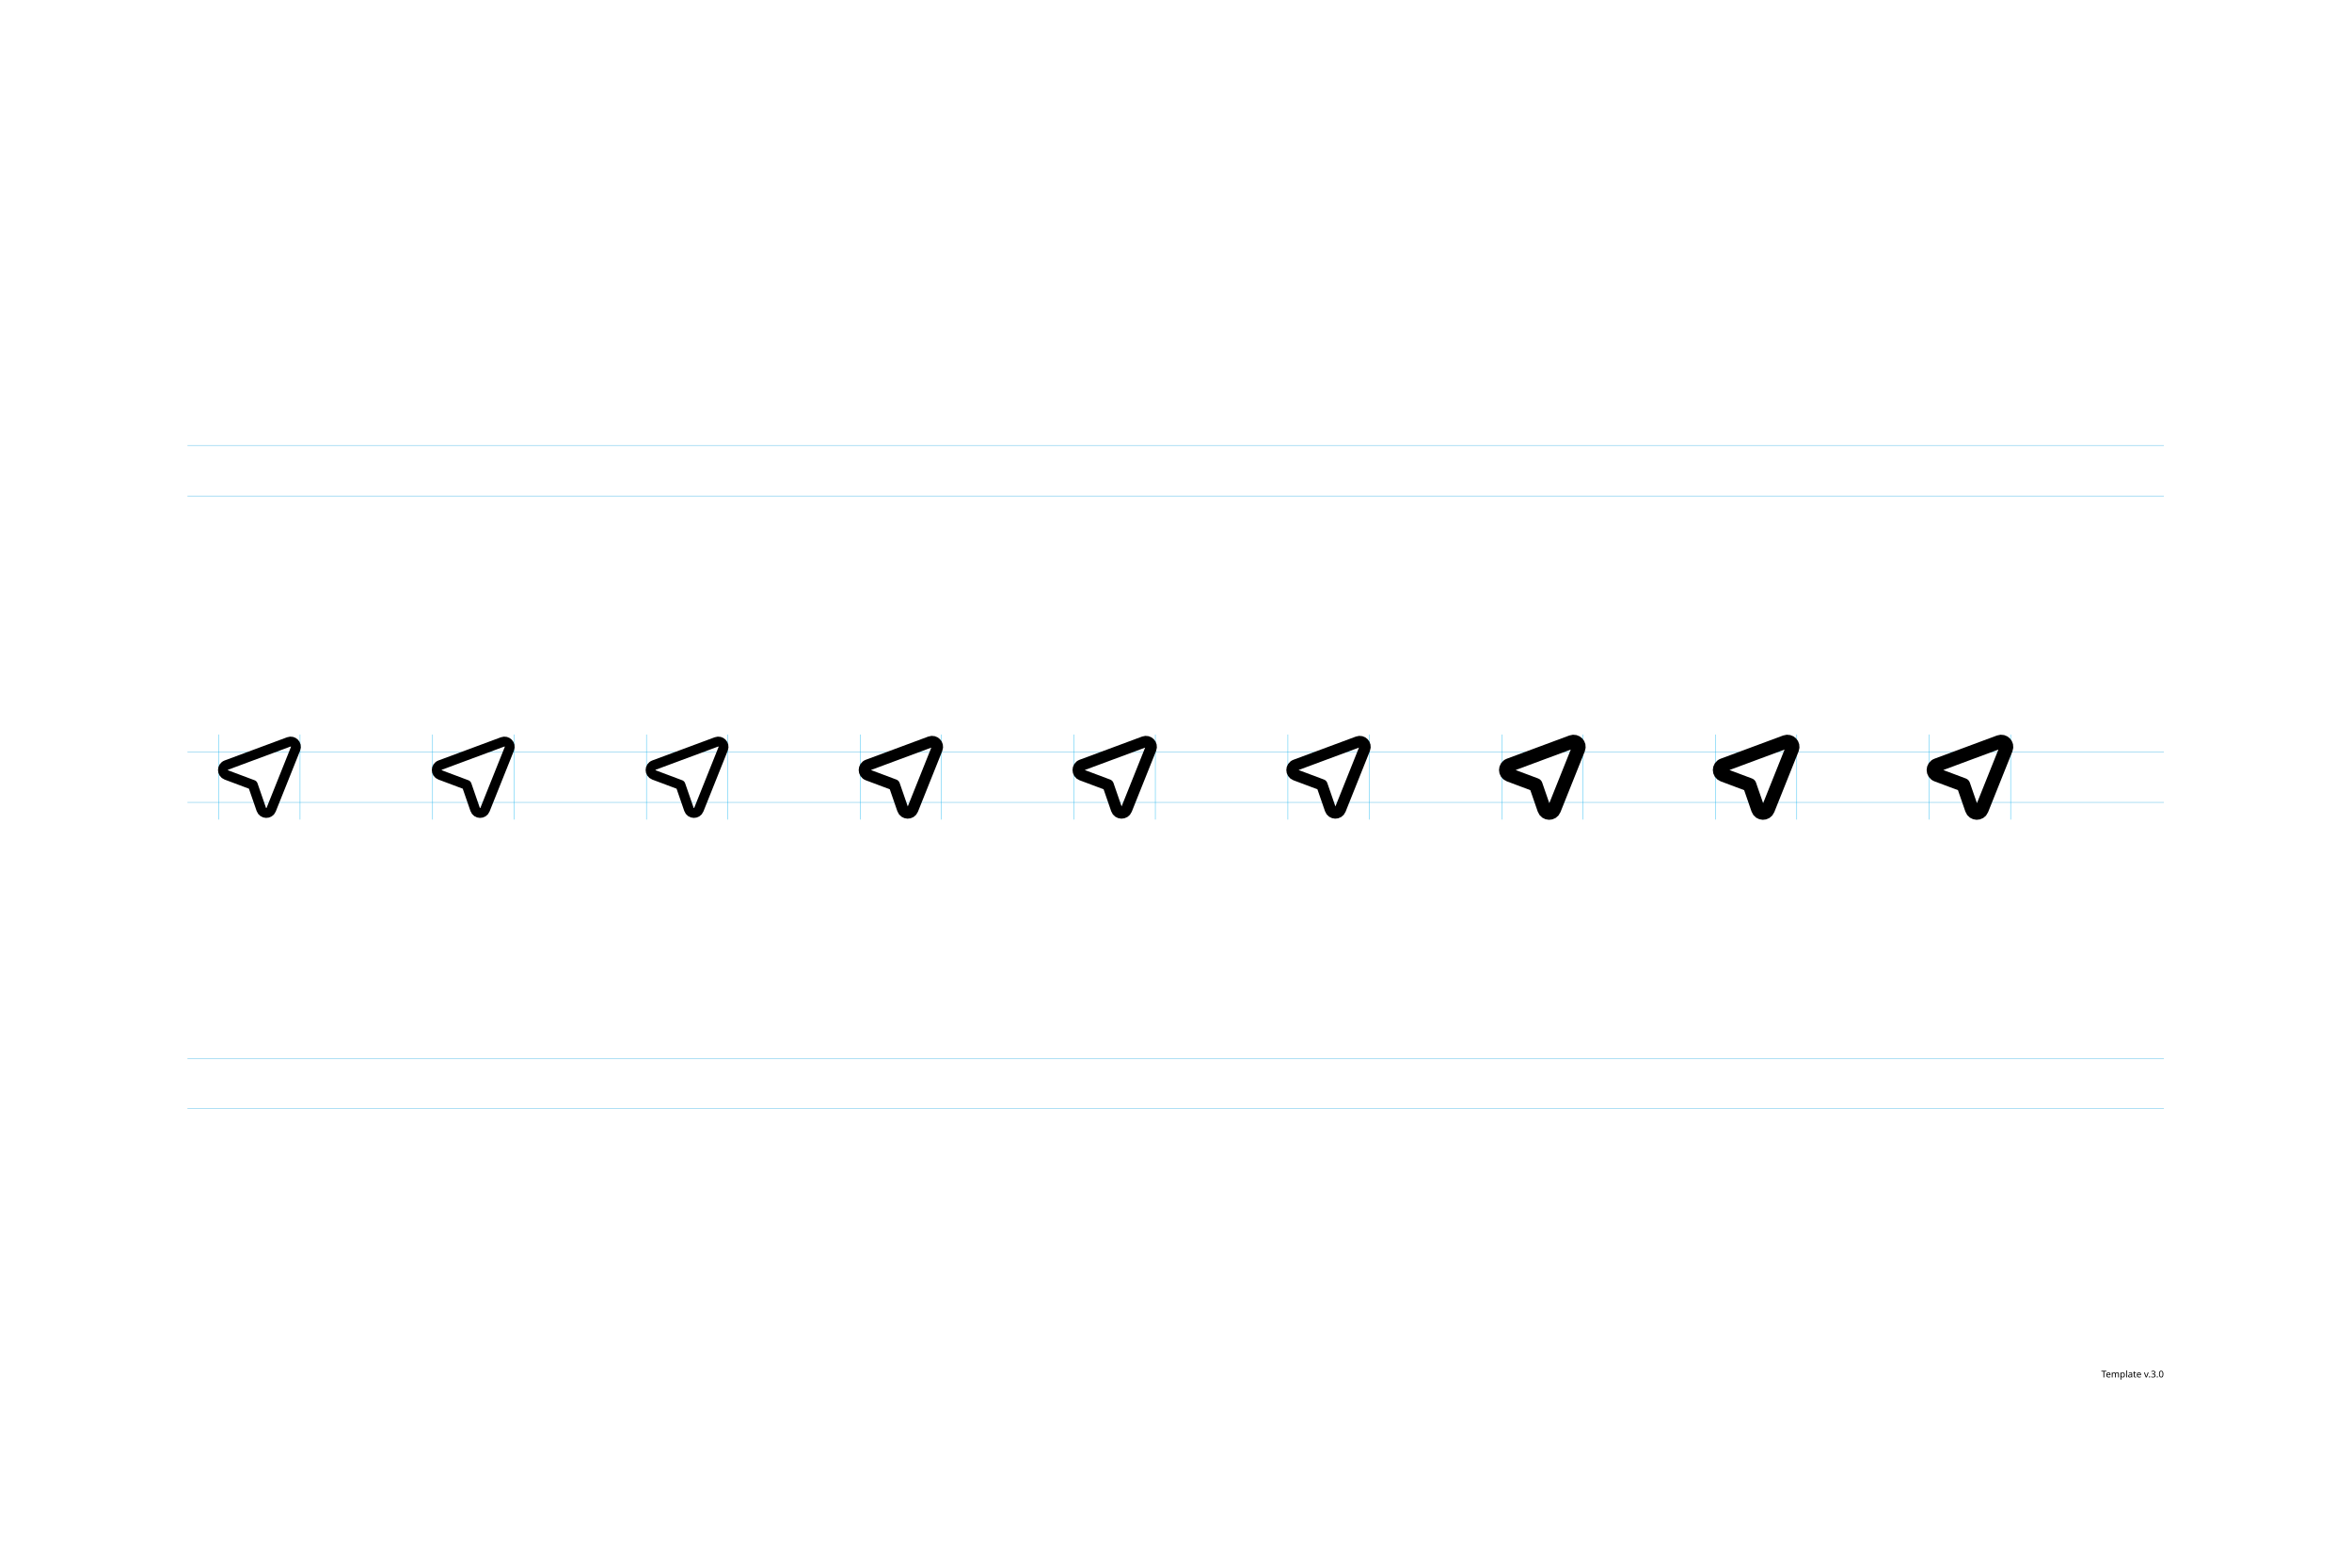
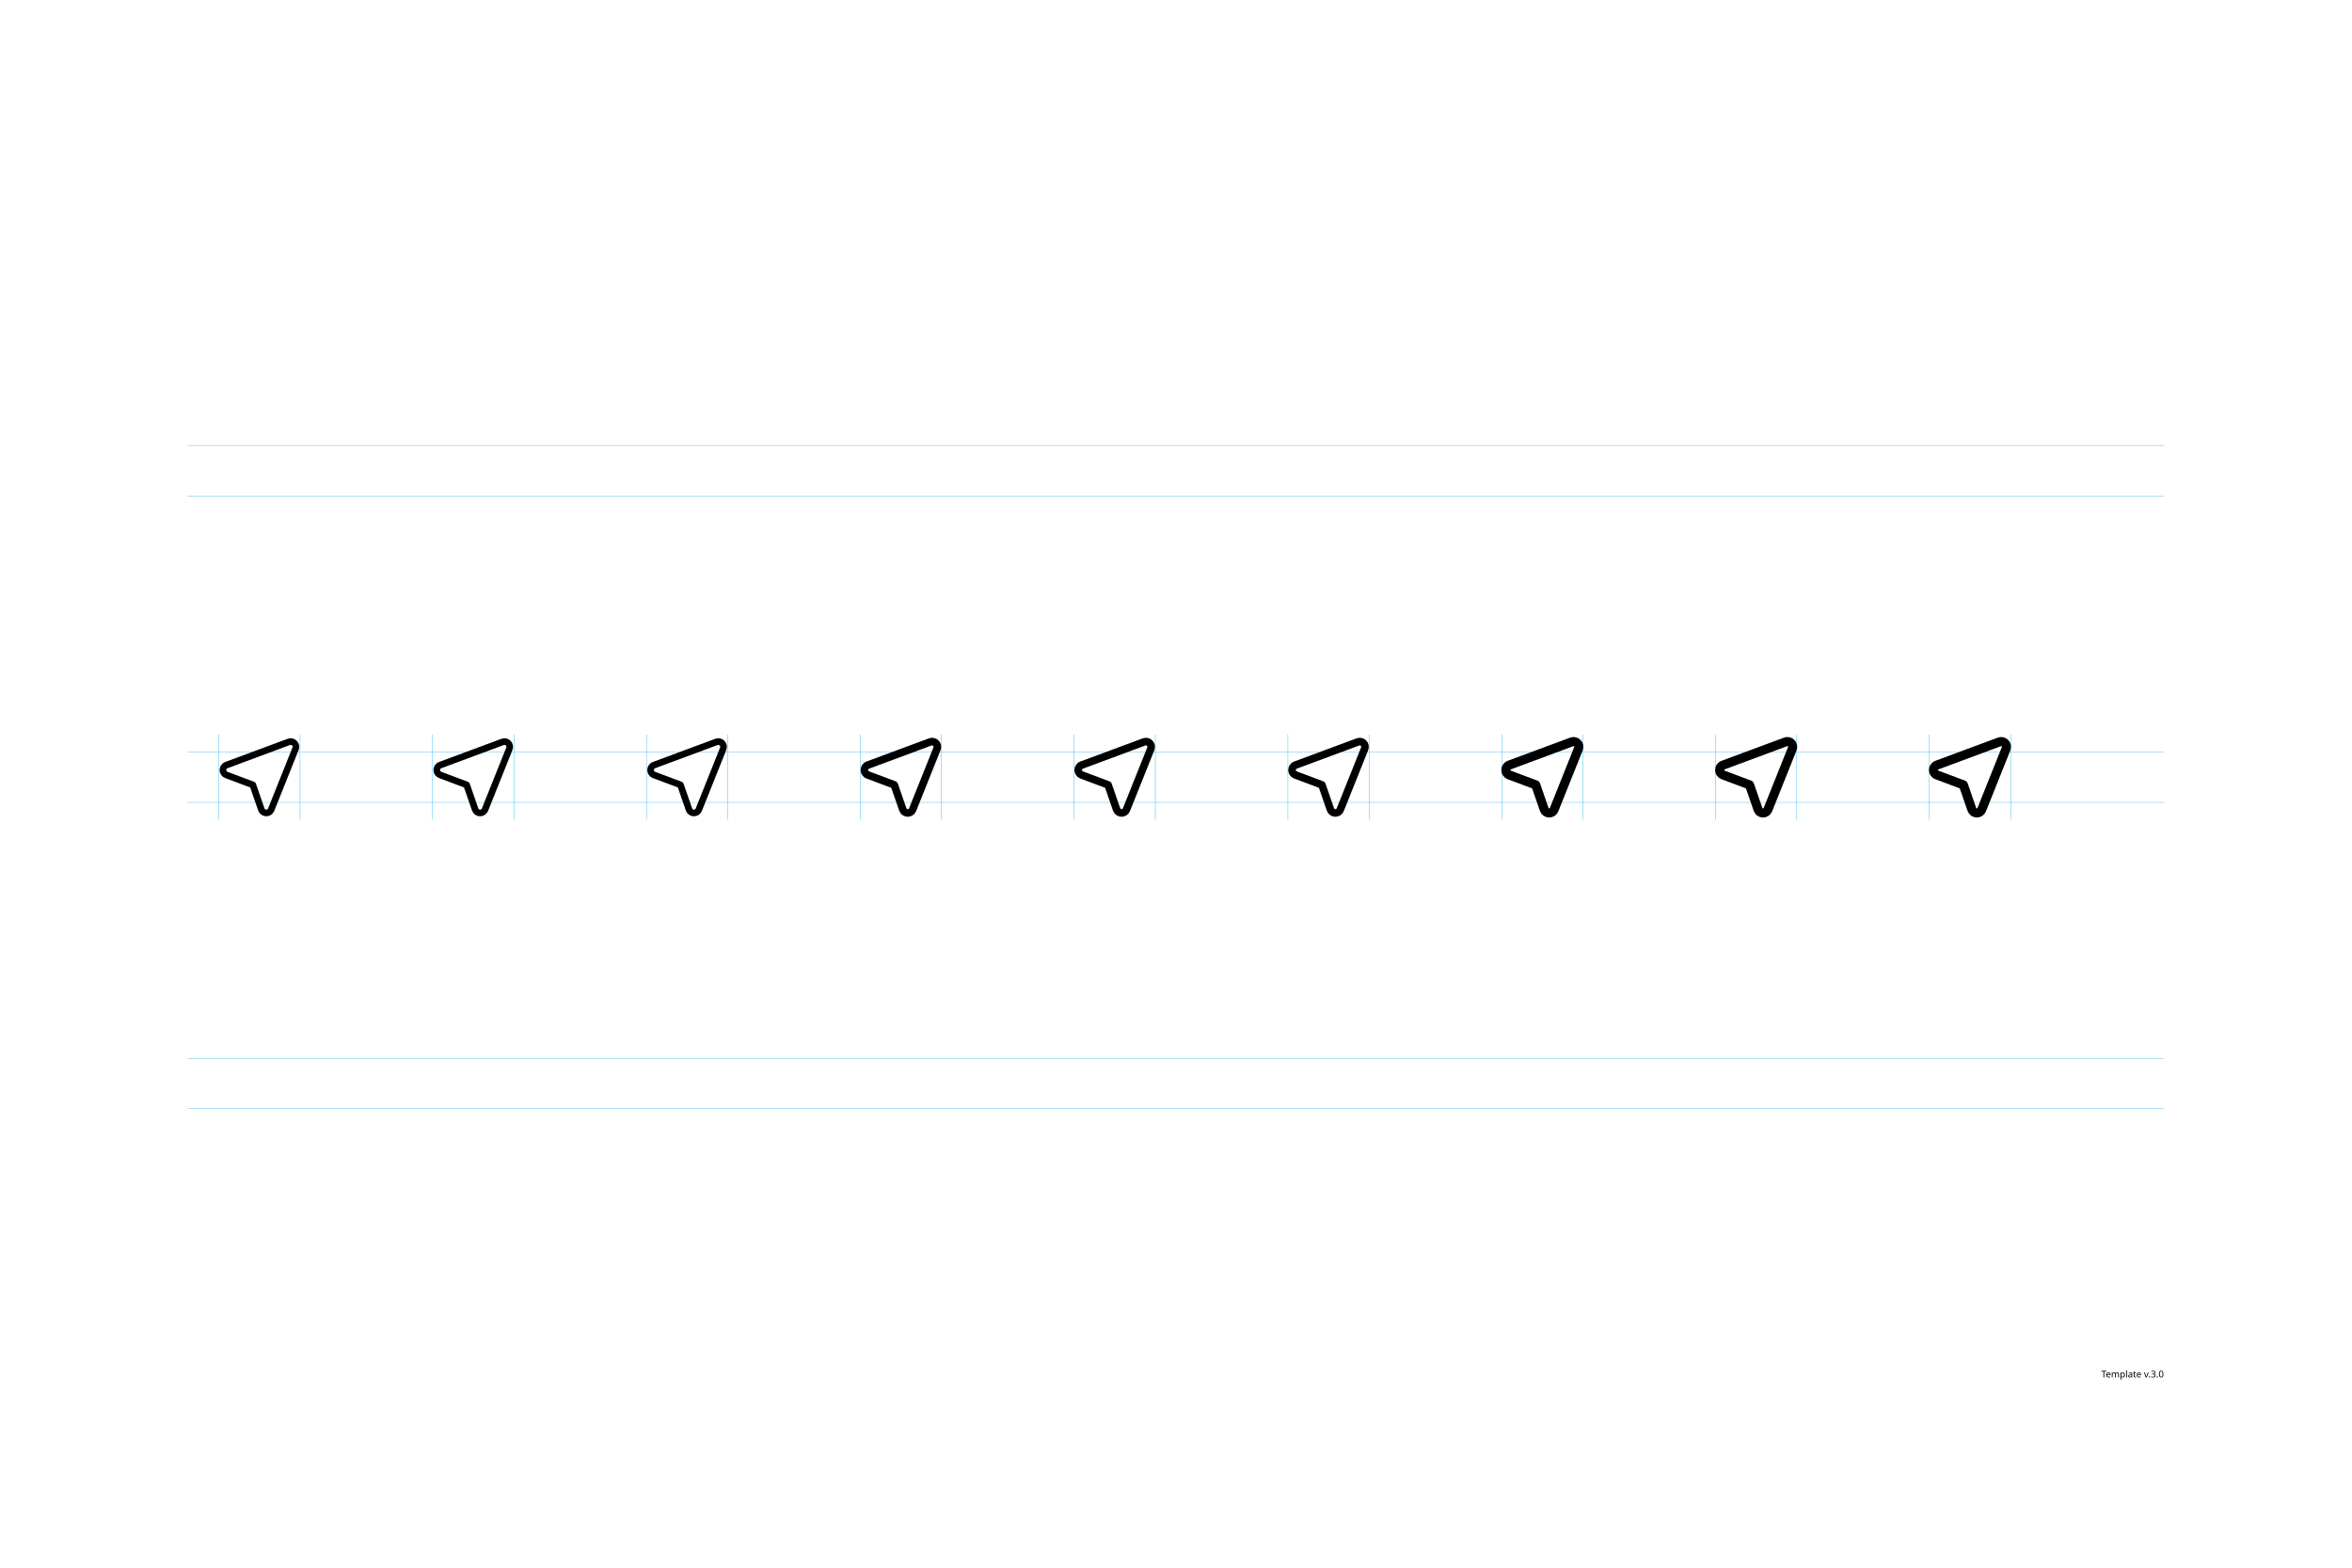
<svg xmlns="http://www.w3.org/2000/svg" version="1.1" width="3300" height="2200">
  <g id="Notes">
    <text id="template-version" style="stroke:none;fill:black;font-family:sans-serif;font-size:13;text-anchor:end;" transform="matrix(1 0 0 1 3036 1933)">Template v.3.0</text>
  </g>
  <g id="Guides">
    <line id="Baseline-S" style="fill:none;stroke:#27AAE1;stroke-width:0.5;" x1="263" x2="3036" y1="696" y2="696" />
    <line id="Capline-S" style="fill:none;stroke:#27AAE1;stroke-width:0.5;" x1="263" x2="3036" y1="625.541" y2="625.541" />
    <line id="Baseline-M" style="fill:none;stroke:#27AAE1;stroke-width:0.5;" x1="263" x2="3036" y1="1126" y2="1126" />
    <line id="Capline-M" style="fill:none;stroke:#27AAE1;stroke-width:0.5;" x1="263" x2="3036" y1="1055.54" y2="1055.54" />
    <line id="Baseline-L" style="fill:none;stroke:#27AAE1;stroke-width:0.5;" x1="263" x2="3036" y1="1556" y2="1556" />
    <line id="Capline-L" style="fill:none;stroke:#27AAE1;stroke-width:0.5;" x1="263" x2="3036" y1="1485.54" y2="1485.54" />
    <line id="left-margin-Ultralight-M" style="fill:none;stroke:#00AEEF;stroke-width:0.5;" x1="307.000" x2="307.000" y1="1030.79" y2="1150.12" />
    <line id="right-margin-Ultralight-M" style="fill:none;stroke:#00AEEF;stroke-width:0.5;" x1="421.000" x2="421.000" y1="1030.79" y2="1150.12" />
    <line id="left-margin-Thin-M" style="fill:none;stroke:#00AEEF;stroke-width:0.5;" x1="607.000" x2="607.000" y1="1030.79" y2="1150.12" />
    <line id="right-margin-Thin-M" style="fill:none;stroke:#00AEEF;stroke-width:0.5;" x1="721.000" x2="721.000" y1="1030.79" y2="1150.12" />
    <line id="left-margin-Light-M" style="fill:none;stroke:#00AEEF;stroke-width:0.5;" x1="907.000" x2="907.000" y1="1030.79" y2="1150.12" />
    <line id="right-margin-Light-M" style="fill:none;stroke:#00AEEF;stroke-width:0.5;" x1="1021.000" x2="1021.000" y1="1030.79" y2="1150.12" />
    <line id="left-margin-Regular-M" style="fill:none;stroke:#00AEEF;stroke-width:0.5;" x1="1207.000" x2="1207.000" y1="1030.79" y2="1150.12" />
    <line id="right-margin-Regular-M" style="fill:none;stroke:#00AEEF;stroke-width:0.5;" x1="1321.000" x2="1321.000" y1="1030.79" y2="1150.12" />
    <line id="left-margin-Medium-M" style="fill:none;stroke:#00AEEF;stroke-width:0.5;" x1="1507.000" x2="1507.000" y1="1030.79" y2="1150.12" />
    <line id="right-margin-Medium-M" style="fill:none;stroke:#00AEEF;stroke-width:0.5;" x1="1621.000" x2="1621.000" y1="1030.79" y2="1150.12" />
    <line id="left-margin-Semibold-M" style="fill:none;stroke:#00AEEF;stroke-width:0.5;" x1="1807.000" x2="1807.000" y1="1030.79" y2="1150.12" />
    <line id="right-margin-Semibold-M" style="fill:none;stroke:#00AEEF;stroke-width:0.5;" x1="1921.000" x2="1921.000" y1="1030.79" y2="1150.12" />
    <line id="left-margin-Bold-M" style="fill:none;stroke:#00AEEF;stroke-width:0.5;" x1="2107.000" x2="2107.000" y1="1030.79" y2="1150.12" />
    <line id="right-margin-Bold-M" style="fill:none;stroke:#00AEEF;stroke-width:0.5;" x1="2221.000" x2="2221.000" y1="1030.79" y2="1150.12" />
    <line id="left-margin-Heavy-M" style="fill:none;stroke:#00AEEF;stroke-width:0.5;" x1="2407.000" x2="2407.000" y1="1030.79" y2="1150.12" />
    <line id="right-margin-Heavy-M" style="fill:none;stroke:#00AEEF;stroke-width:0.5;" x1="2521.000" x2="2521.000" y1="1030.79" y2="1150.12" />
    <line id="left-margin-Black-M" style="fill:none;stroke:#00AEEF;stroke-width:0.5;" x1="2707.000" x2="2707.000" y1="1030.79" y2="1150.12" />
    <line id="right-margin-Black-M" style="fill:none;stroke:#00AEEF;stroke-width:0.5;" x1="2821.000" x2="2821.000" y1="1030.79" y2="1150.12" />
  </g>
  <g id="Symbols">
    <g id="Ultralight-M" transform="matrix(5.333333 0 0 5.333333 300.000 1026.770)">
-       <path d="M10.263 14.002L12.497 20.463C12.915 21.674 14.613 21.714 15.089 20.524L21.497 4.506C21.943 3.392 20.856 2.277 19.731 2.695L3.302 8.797C2.101 9.243 2.099 10.94 3.298 11.39L10.263 14.002Z" fill="none" stroke="#000" stroke-width="2.6" stroke-linecap="round" stroke-linejoin="round" />
+       <path d="M10.263 14.002L12.497 20.463C12.915 21.674 14.613 21.714 15.089 20.524L21.497 4.506C21.943 3.392 20.856 2.277 19.731 2.695L3.302 8.797C2.101 9.243 2.099 10.94 3.298 11.39L10.263 14.002Z" fill="none" stroke="#000" stroke-width="1.75" stroke-linecap="round" stroke-linejoin="round" />
    </g>
    <g id="Thin-M" transform="matrix(5.333333 0 0 5.333333 600.000 1026.770)">
-       <path d="M10.263 14.002L12.497 20.463C12.915 21.674 14.613 21.714 15.089 20.524L21.497 4.506C21.943 3.392 20.856 2.277 19.731 2.695L3.302 8.797C2.101 9.243 2.099 10.94 3.298 11.39L10.263 14.002Z" fill="none" stroke="#000" stroke-width="2.6" stroke-linecap="round" stroke-linejoin="round" />
+       <path d="M10.263 14.002L12.497 20.463C12.915 21.674 14.613 21.714 15.089 20.524L21.497 4.506C21.943 3.392 20.856 2.277 19.731 2.695L3.302 8.797C2.101 9.243 2.099 10.94 3.298 11.39L10.263 14.002Z" fill="none" stroke="#000" stroke-width="1.75" stroke-linecap="round" stroke-linejoin="round" />
    </g>
    <g id="Light-M" transform="matrix(5.333333 0 0 5.333333 900.000 1026.770)">
-       <path d="M10.263 14.002L12.497 20.463C12.915 21.674 14.613 21.714 15.089 20.524L21.497 4.506C21.943 3.392 20.856 2.277 19.731 2.695L3.302 8.797C2.101 9.243 2.099 10.94 3.298 11.39L10.263 14.002Z" fill="none" stroke="#000" stroke-width="2.6" stroke-linecap="round" stroke-linejoin="round" />
+       <path d="M10.263 14.002L12.497 20.463C12.915 21.674 14.613 21.714 15.089 20.524L21.497 4.506C21.943 3.392 20.856 2.277 19.731 2.695L3.302 8.797C2.101 9.243 2.099 10.94 3.298 11.39L10.263 14.002Z" fill="none" stroke="#000" stroke-width="1.75" stroke-linecap="round" stroke-linejoin="round" />
    </g>
    <g id="Regular-M" transform="matrix(5.333333 0 0 5.333333 1200.000 1026.770)">
-       <path d="M10.263 14.002L12.497 20.463C12.915 21.674 14.613 21.714 15.089 20.524L21.497 4.506C21.943 3.392 20.856 2.277 19.731 2.695L3.302 8.797C2.101 9.243 2.099 10.94 3.298 11.39L10.263 14.002Z" fill="none" stroke="#000" stroke-width="3.0" stroke-linecap="round" stroke-linejoin="round" />
+       <path d="M10.263 14.002L12.497 20.463C12.915 21.674 14.613 21.714 15.089 20.524L21.497 4.506C21.943 3.392 20.856 2.277 19.731 2.695L3.302 8.797C2.101 9.243 2.099 10.94 3.298 11.39L10.263 14.002Z" fill="none" stroke="#000" stroke-width="2.0" stroke-linecap="round" stroke-linejoin="round" />
    </g>
    <g id="Medium-M" transform="matrix(5.333333 0 0 5.333333 1500.000 1026.770)">
-       <path d="M10.263 14.002L12.497 20.463C12.915 21.674 14.613 21.714 15.089 20.524L21.497 4.506C21.943 3.392 20.856 2.277 19.731 2.695L3.302 8.797C2.101 9.243 2.099 10.94 3.298 11.39L10.263 14.002Z" fill="none" stroke="#000" stroke-width="3.0" stroke-linecap="round" stroke-linejoin="round" />
+       <path d="M10.263 14.002L12.497 20.463C12.915 21.674 14.613 21.714 15.089 20.524L21.497 4.506C21.943 3.392 20.856 2.277 19.731 2.695L3.302 8.797C2.101 9.243 2.099 10.94 3.298 11.39L10.263 14.002Z" fill="none" stroke="#000" stroke-width="2.0" stroke-linecap="round" stroke-linejoin="round" />
    </g>
    <g id="Semibold-M" transform="matrix(5.333333 0 0 5.333333 1800.000 1026.770)">
-       <path d="M10.263 14.002L12.497 20.463C12.915 21.674 14.613 21.714 15.089 20.524L21.497 4.506C21.943 3.392 20.856 2.277 19.731 2.695L3.302 8.797C2.101 9.243 2.099 10.94 3.298 11.39L10.263 14.002Z" fill="none" stroke="#000" stroke-width="3.0" stroke-linecap="round" stroke-linejoin="round" />
+       <path d="M10.263 14.002L12.497 20.463C12.915 21.674 14.613 21.714 15.089 20.524L21.497 4.506C21.943 3.392 20.856 2.277 19.731 2.695L3.302 8.797C2.101 9.243 2.099 10.94 3.298 11.39L10.263 14.002Z" fill="none" stroke="#000" stroke-width="2.0" stroke-linecap="round" stroke-linejoin="round" />
    </g>
    <g id="Bold-M" transform="matrix(5.333333 0 0 5.333333 2100.000 1026.770)">
-       <path d="M10.263 14.002L12.497 20.463C12.915 21.674 14.613 21.714 15.089 20.524L21.497 4.506C21.943 3.392 20.856 2.277 19.731 2.695L3.302 8.797C2.101 9.243 2.099 10.94 3.298 11.39L10.263 14.002Z" fill="none" stroke="#000" stroke-width="3.6" stroke-linecap="round" stroke-linejoin="round" />
+       <path d="M10.263 14.002L12.497 20.463C12.915 21.674 14.613 21.714 15.089 20.524L21.497 4.506C21.943 3.392 20.856 2.277 19.731 2.695L3.302 8.797C2.101 9.243 2.099 10.94 3.298 11.39L10.263 14.002Z" fill="none" stroke="#000" stroke-width="2.4" stroke-linecap="round" stroke-linejoin="round" />
    </g>
    <g id="Heavy-M" transform="matrix(5.333333 0 0 5.333333 2400.000 1026.770)">
-       <path d="M10.263 14.002L12.497 20.463C12.915 21.674 14.613 21.714 15.089 20.524L21.497 4.506C21.943 3.392 20.856 2.277 19.731 2.695L3.302 8.797C2.101 9.243 2.099 10.94 3.298 11.39L10.263 14.002Z" fill="none" stroke="#000" stroke-width="3.6" stroke-linecap="round" stroke-linejoin="round" />
+       <path d="M10.263 14.002L12.497 20.463C12.915 21.674 14.613 21.714 15.089 20.524L21.497 4.506C21.943 3.392 20.856 2.277 19.731 2.695L3.302 8.797C2.101 9.243 2.099 10.94 3.298 11.39L10.263 14.002Z" fill="none" stroke="#000" stroke-width="2.4" stroke-linecap="round" stroke-linejoin="round" />
    </g>
    <g id="Black-M" transform="matrix(5.333333 0 0 5.333333 2700.000 1026.770)">
-       <path d="M10.263 14.002L12.497 20.463C12.915 21.674 14.613 21.714 15.089 20.524L21.497 4.506C21.943 3.392 20.856 2.277 19.731 2.695L3.302 8.797C2.101 9.243 2.099 10.94 3.298 11.39L10.263 14.002Z" fill="none" stroke="#000" stroke-width="3.6" stroke-linecap="round" stroke-linejoin="round" />
+       <path d="M10.263 14.002L12.497 20.463C12.915 21.674 14.613 21.714 15.089 20.524L21.497 4.506C21.943 3.392 20.856 2.277 19.731 2.695L3.302 8.797C2.101 9.243 2.099 10.94 3.298 11.39L10.263 14.002Z" fill="none" stroke="#000" stroke-width="2.4" stroke-linecap="round" stroke-linejoin="round" />
    </g>
  </g>
</svg>
